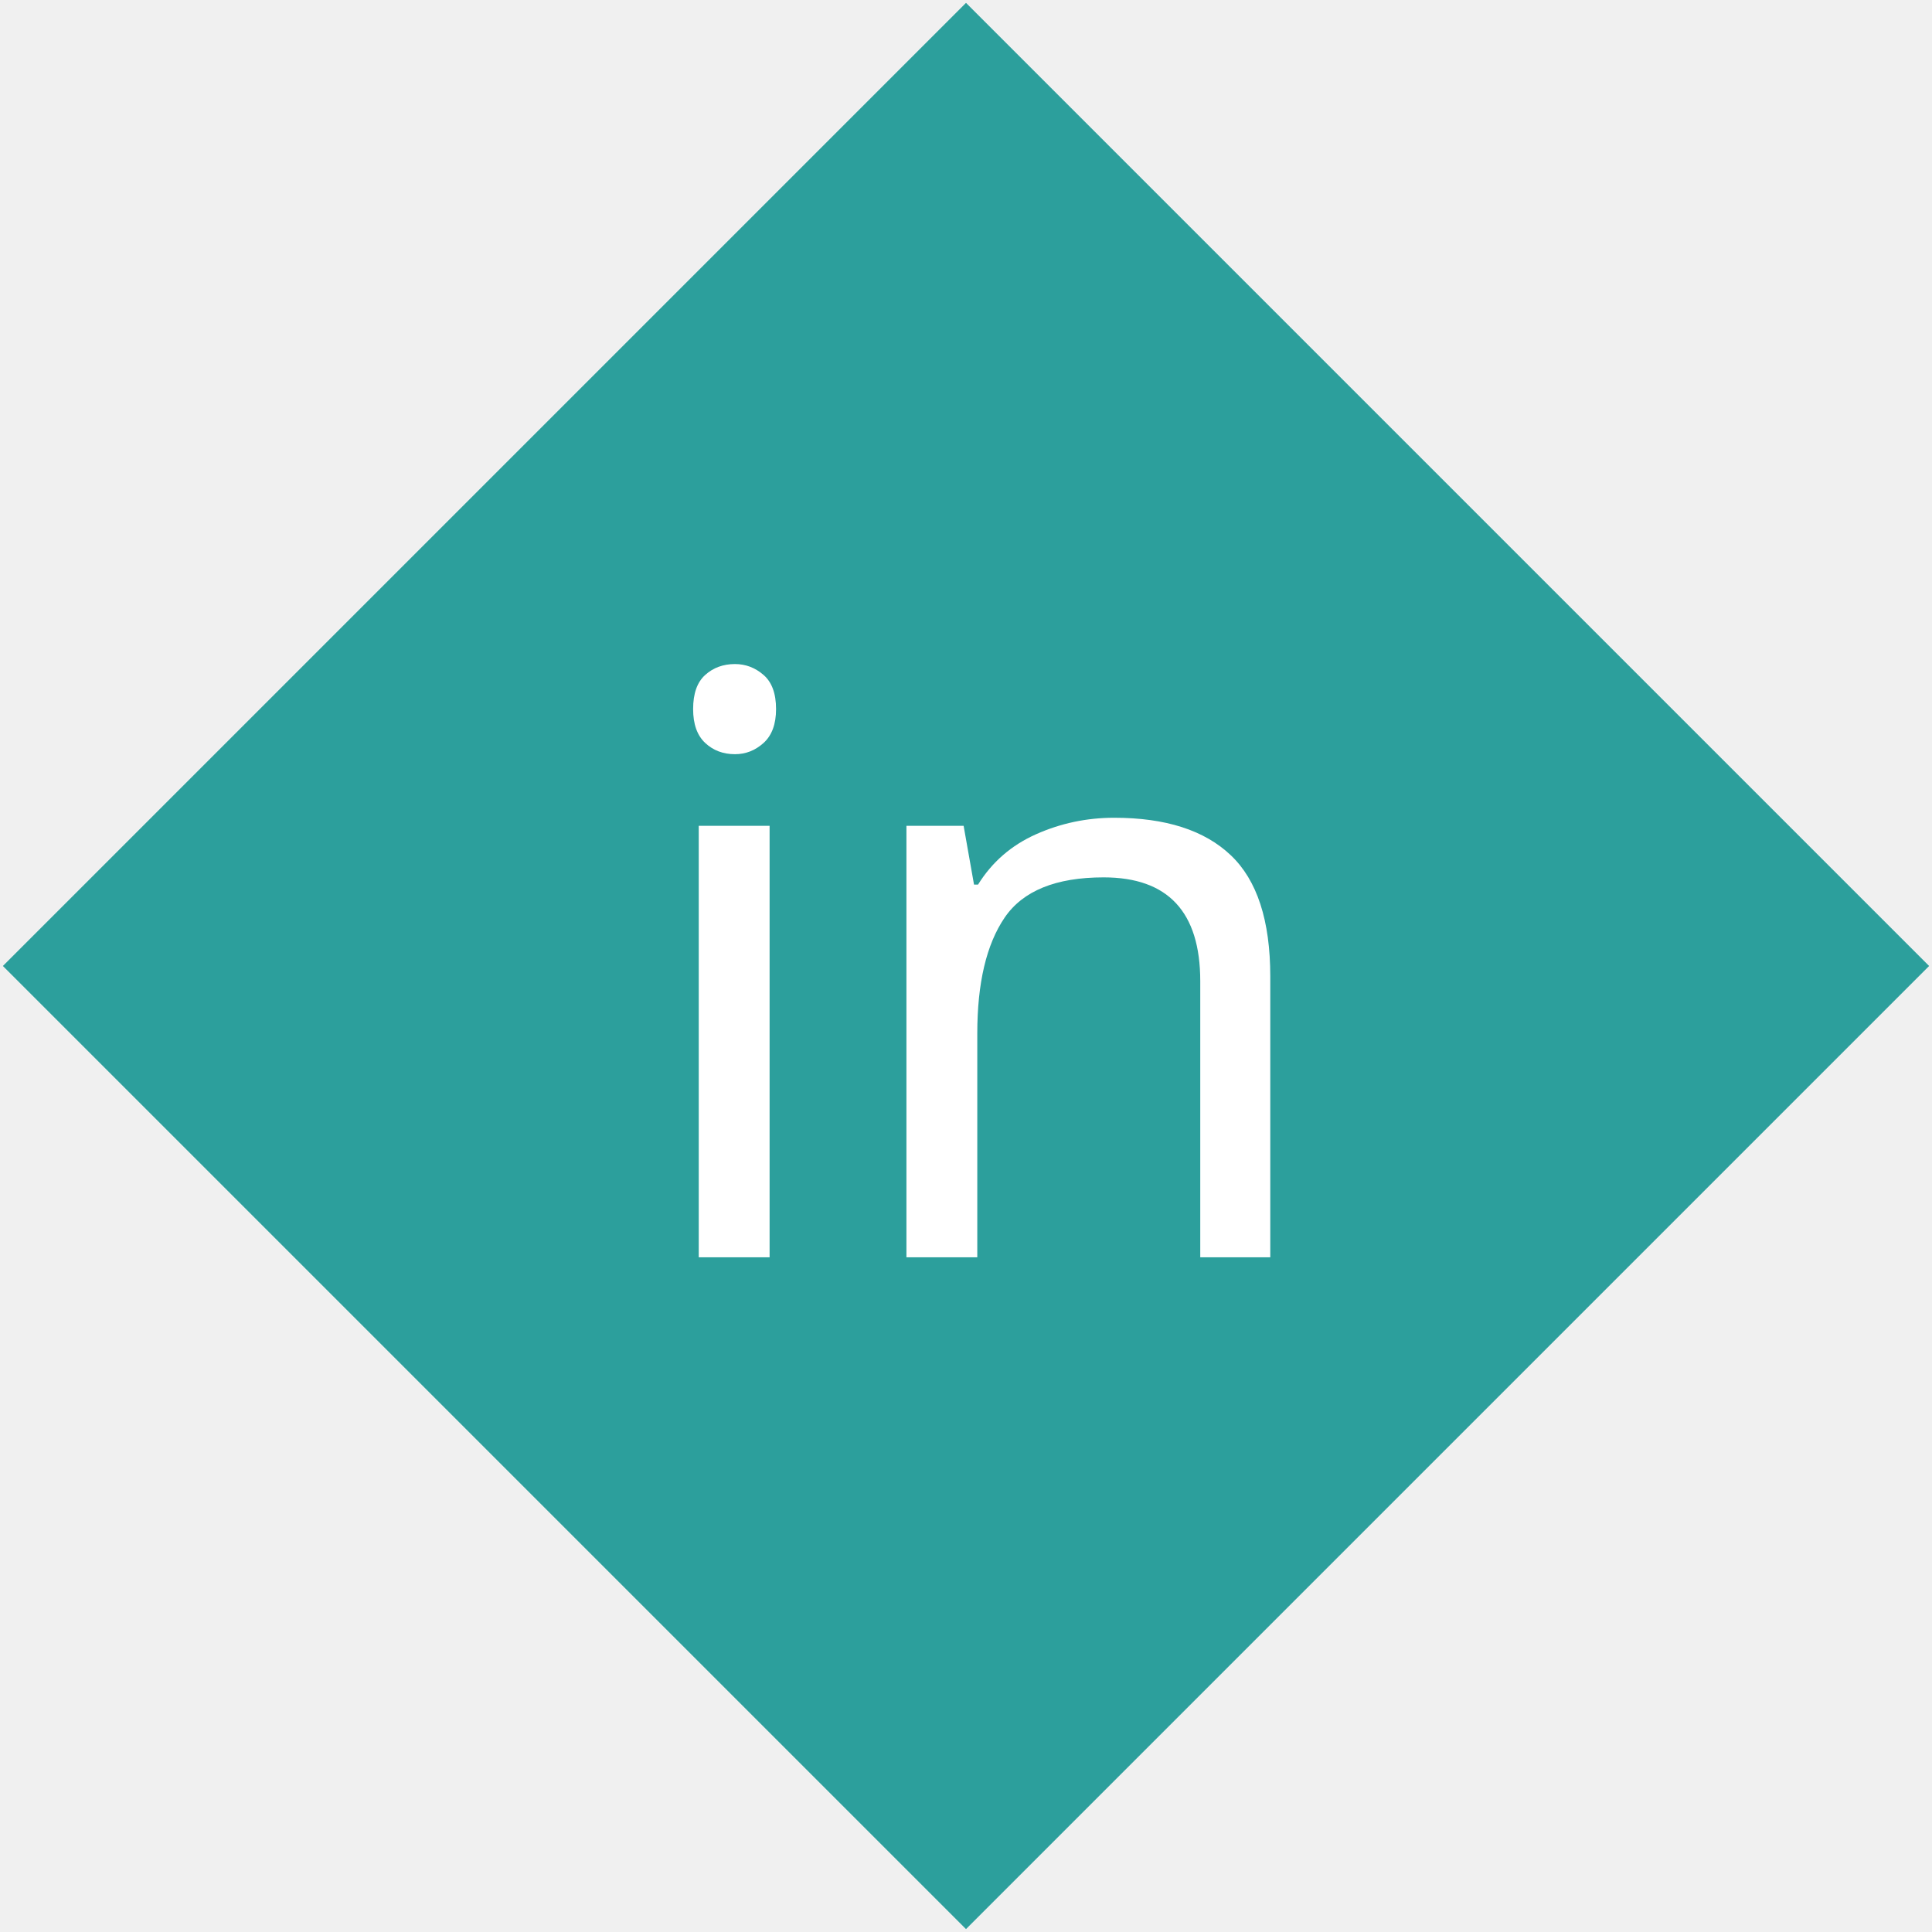
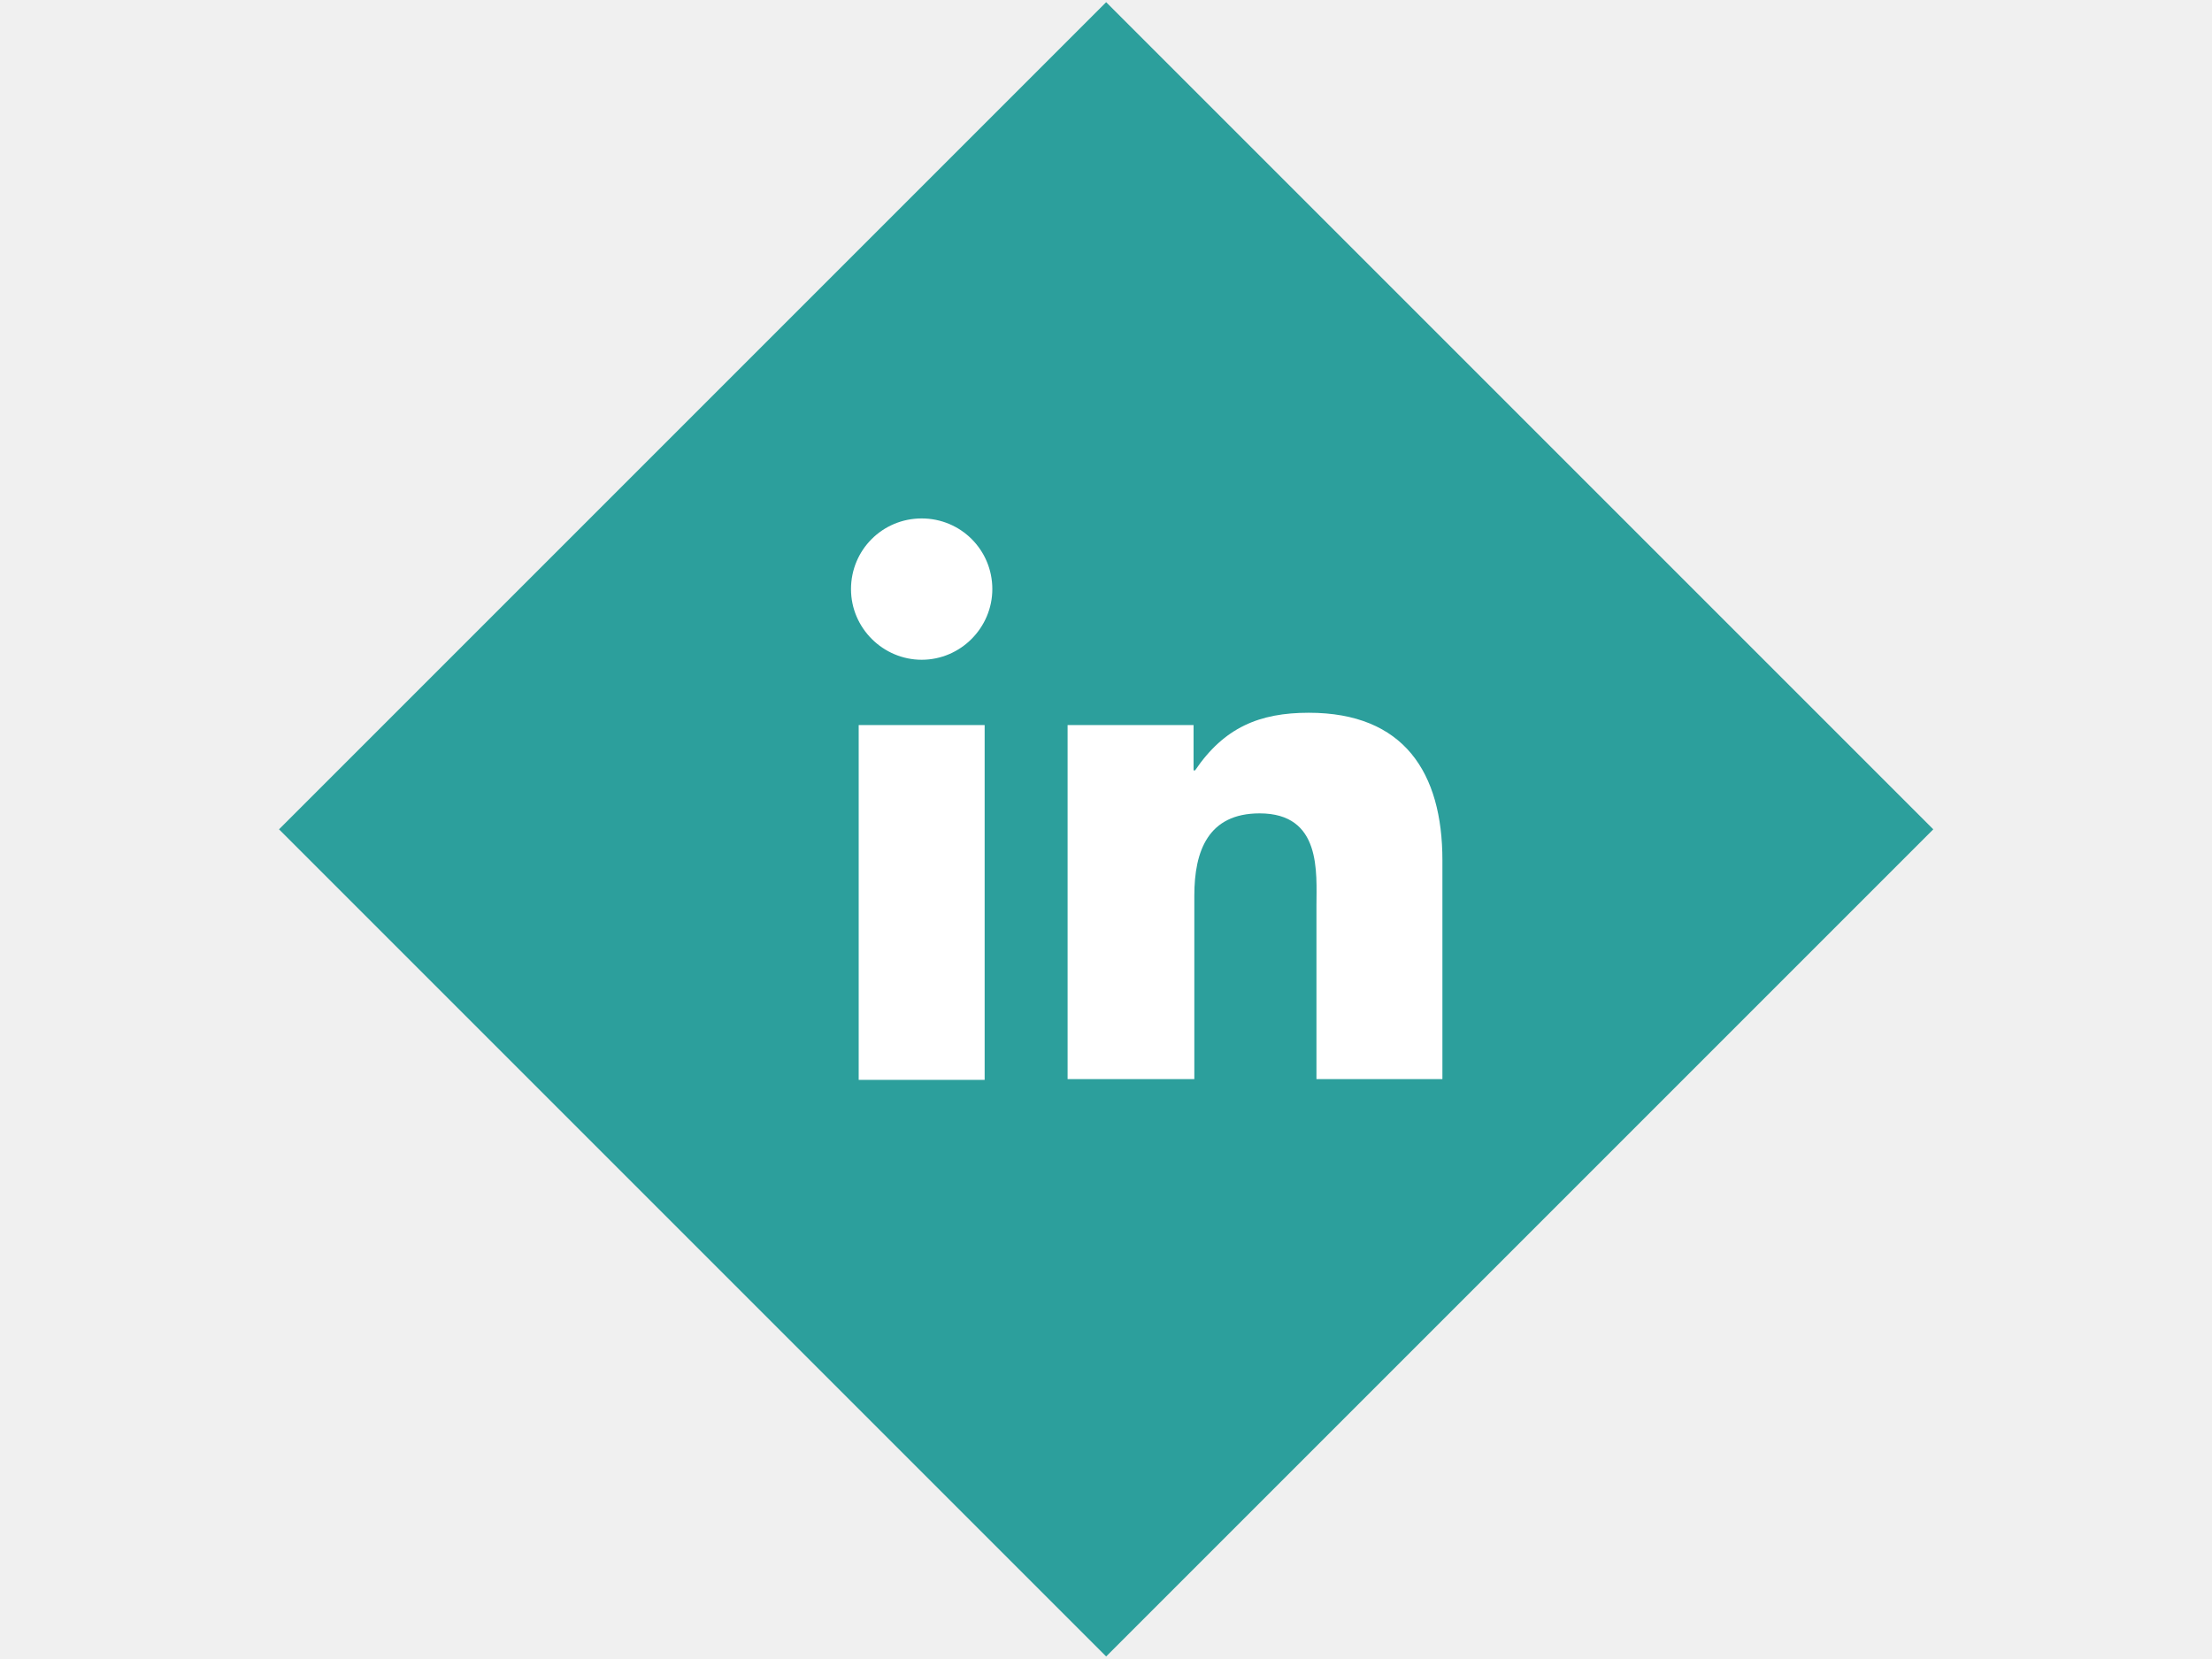
- <svg xmlns="http://www.w3.org/2000/svg" version="1.1" id="Layer_1" x="0px" y="0px" viewBox="0 0 360 360" enable-background="new 0 0 360 360" xml:space="preserve">
-   <rect x="53.1" y="53.1" transform="matrix(0.7071 0.7071 -0.7071 0.7071 180 -74.5584)" fill="#2C9F9C" width="253.8" height="253.8" />
-   <text transform="matrix(1 0 0 1 117.4509 234.2832)" fill="#FFFFFF" font-family="'Avenir-Heavy'" font-size="150">in</text>
+ <svg xmlns="http://www.w3.org/2000/svg" version="1.1" id="Layer_1" x="0px" y="0px" viewBox="0 0 288 216" enable-background="new 0 0 288 216" xml:space="preserve">
+   <rect x="67.9" y="31.8" transform="matrix(0.7071 0.7071 -0.7071 0.7071 118.494 -70.2128)" fill="#2C9F9C" width="152.3" height="152.3" />
+   <g enable-background="new    ">
+     <path fill="#FFFFFF" d="M129.2,76.7c0,5-4.1,9.2-9.2,9.2c-5,0-9.2-4.1-9.2-9.2s4.1-9.2,9.2-9.2C125.1,67.5,129.2,71.6,129.2,76.7z    M128.2,140.6h-16.4V94.4h16.4V140.6z" />
+     <path fill="#FFFFFF" d="M155.4,100.3h0.2c3.8-5.6,8.4-7.5,14.8-7.5c12.4,0,17.4,7.8,17.4,19.2v28.5h-16.4v-22.5   c0-4.4,0.7-12.1-7.4-12.1c-6.7,0-8.5,4.9-8.5,10.7v23.9H139V94.4h16.4V100.3z" />
+   </g>
</svg>
